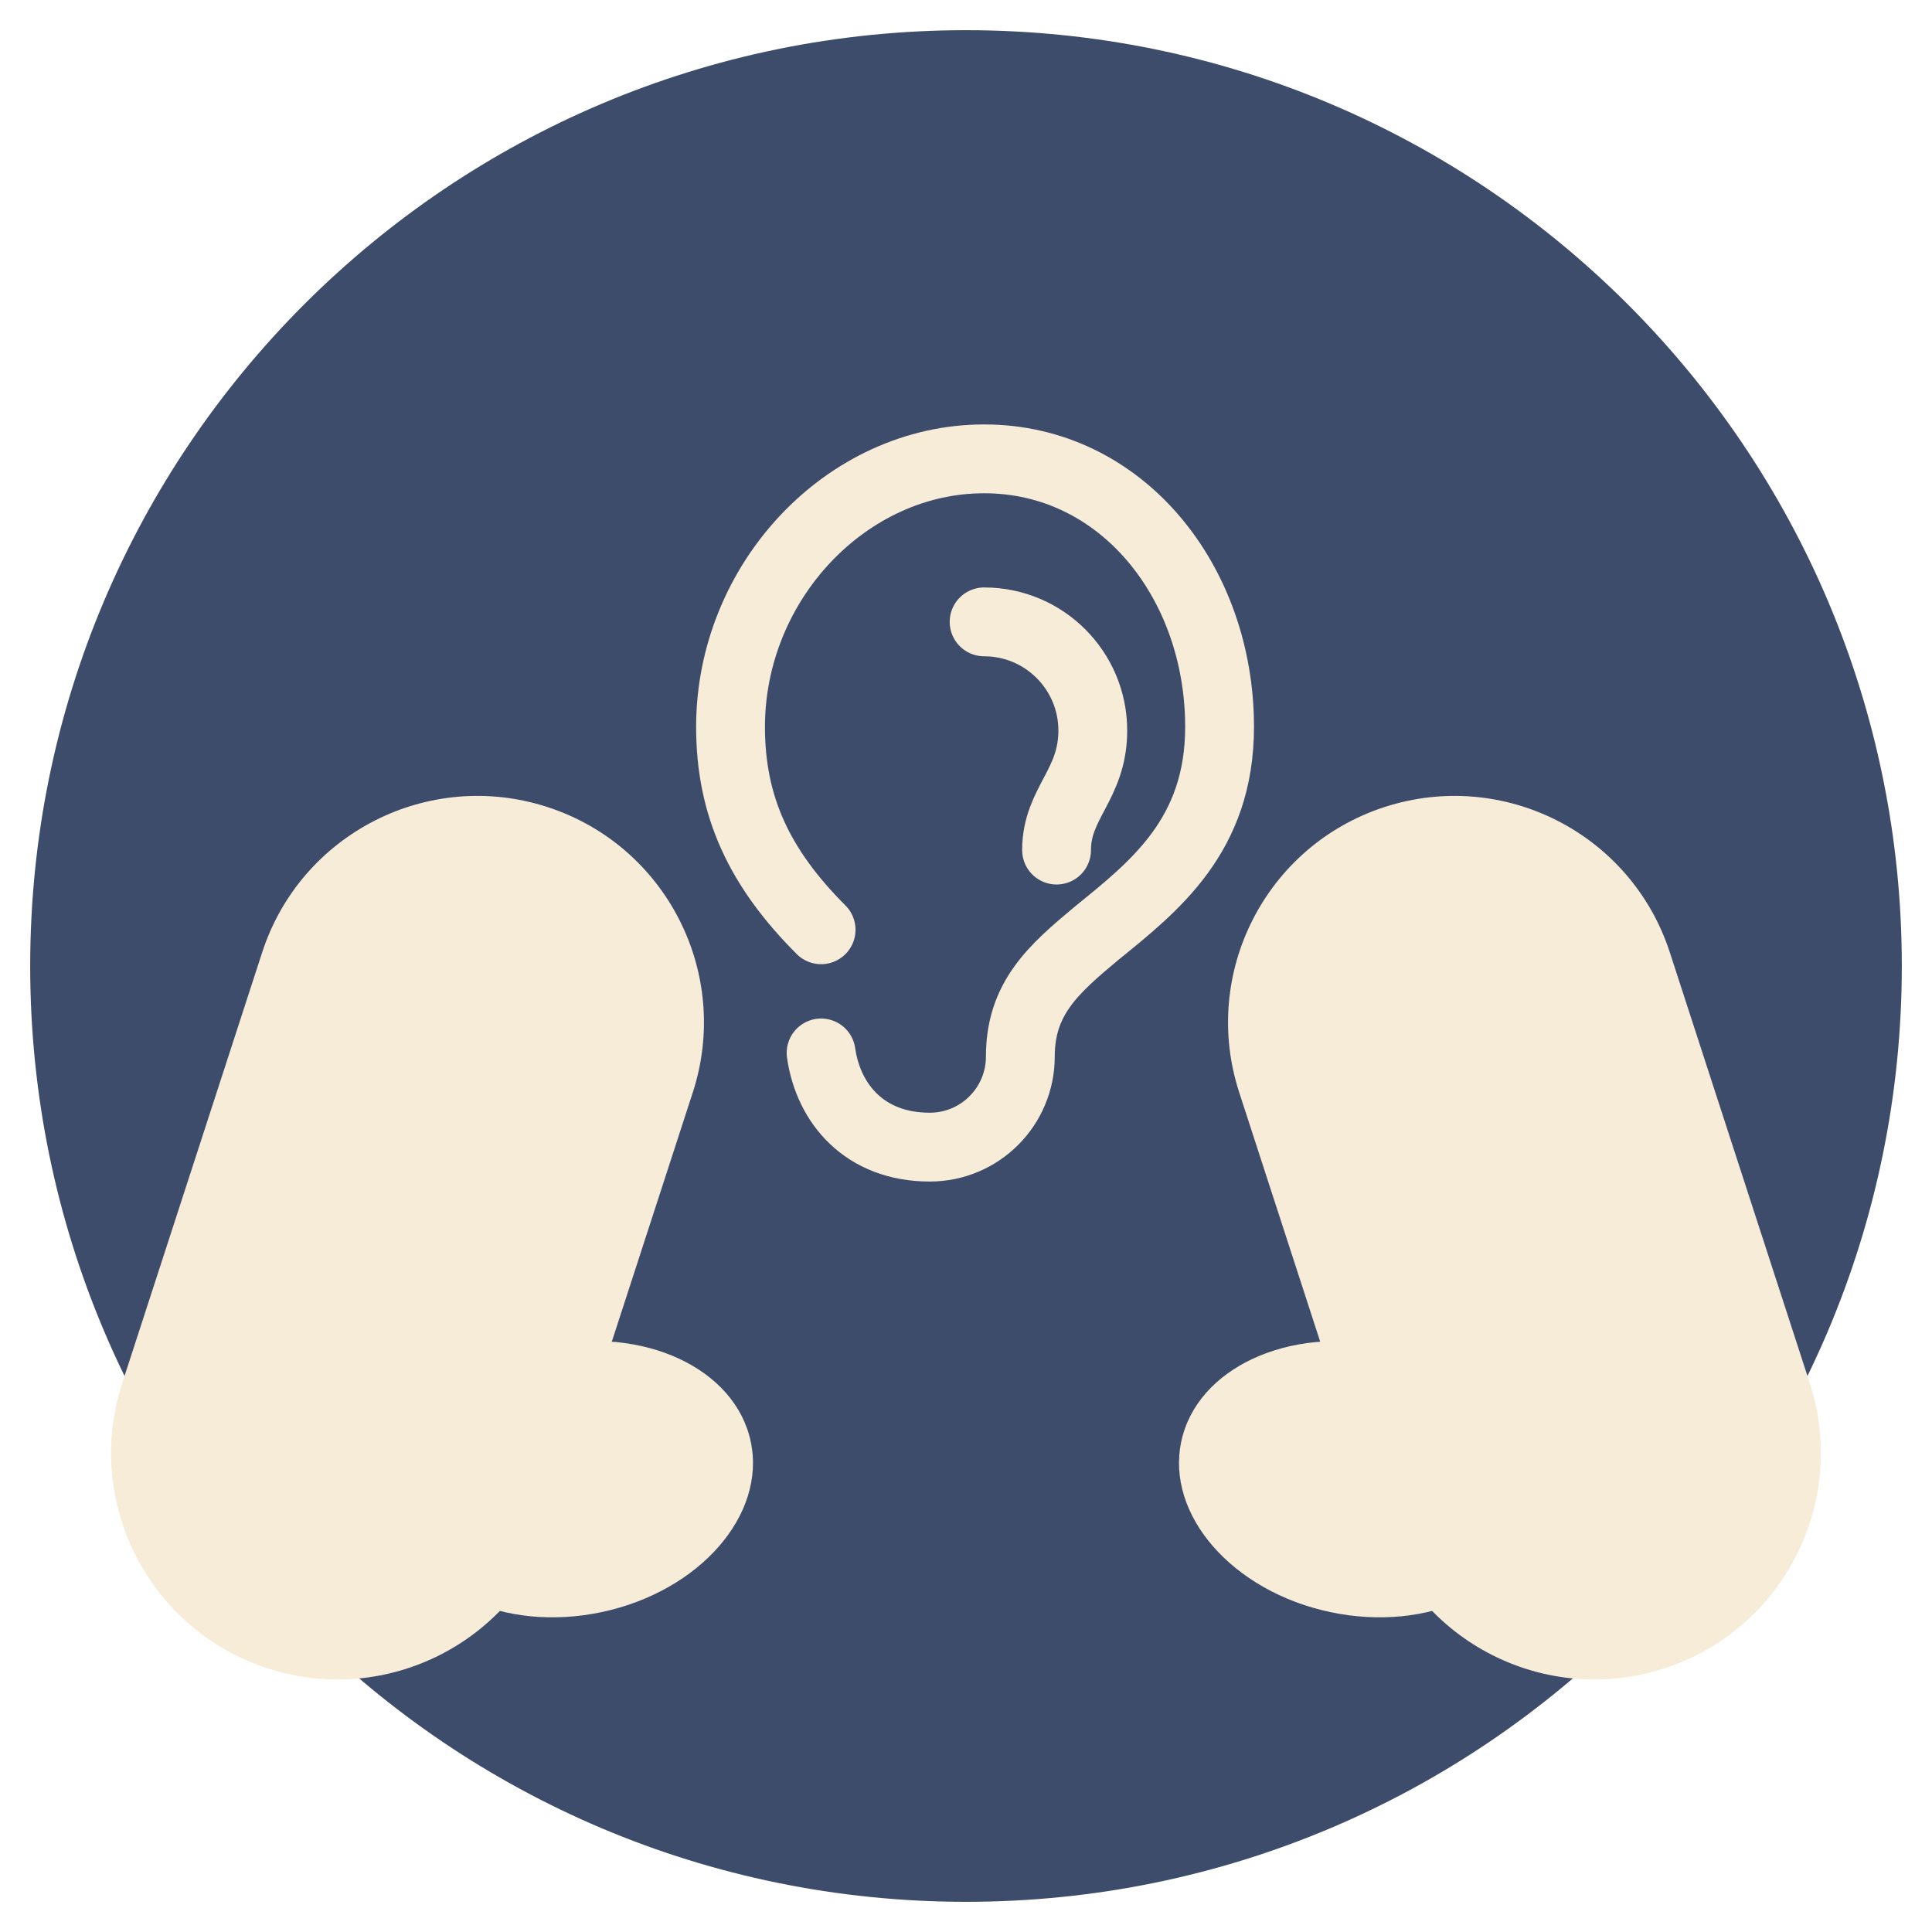
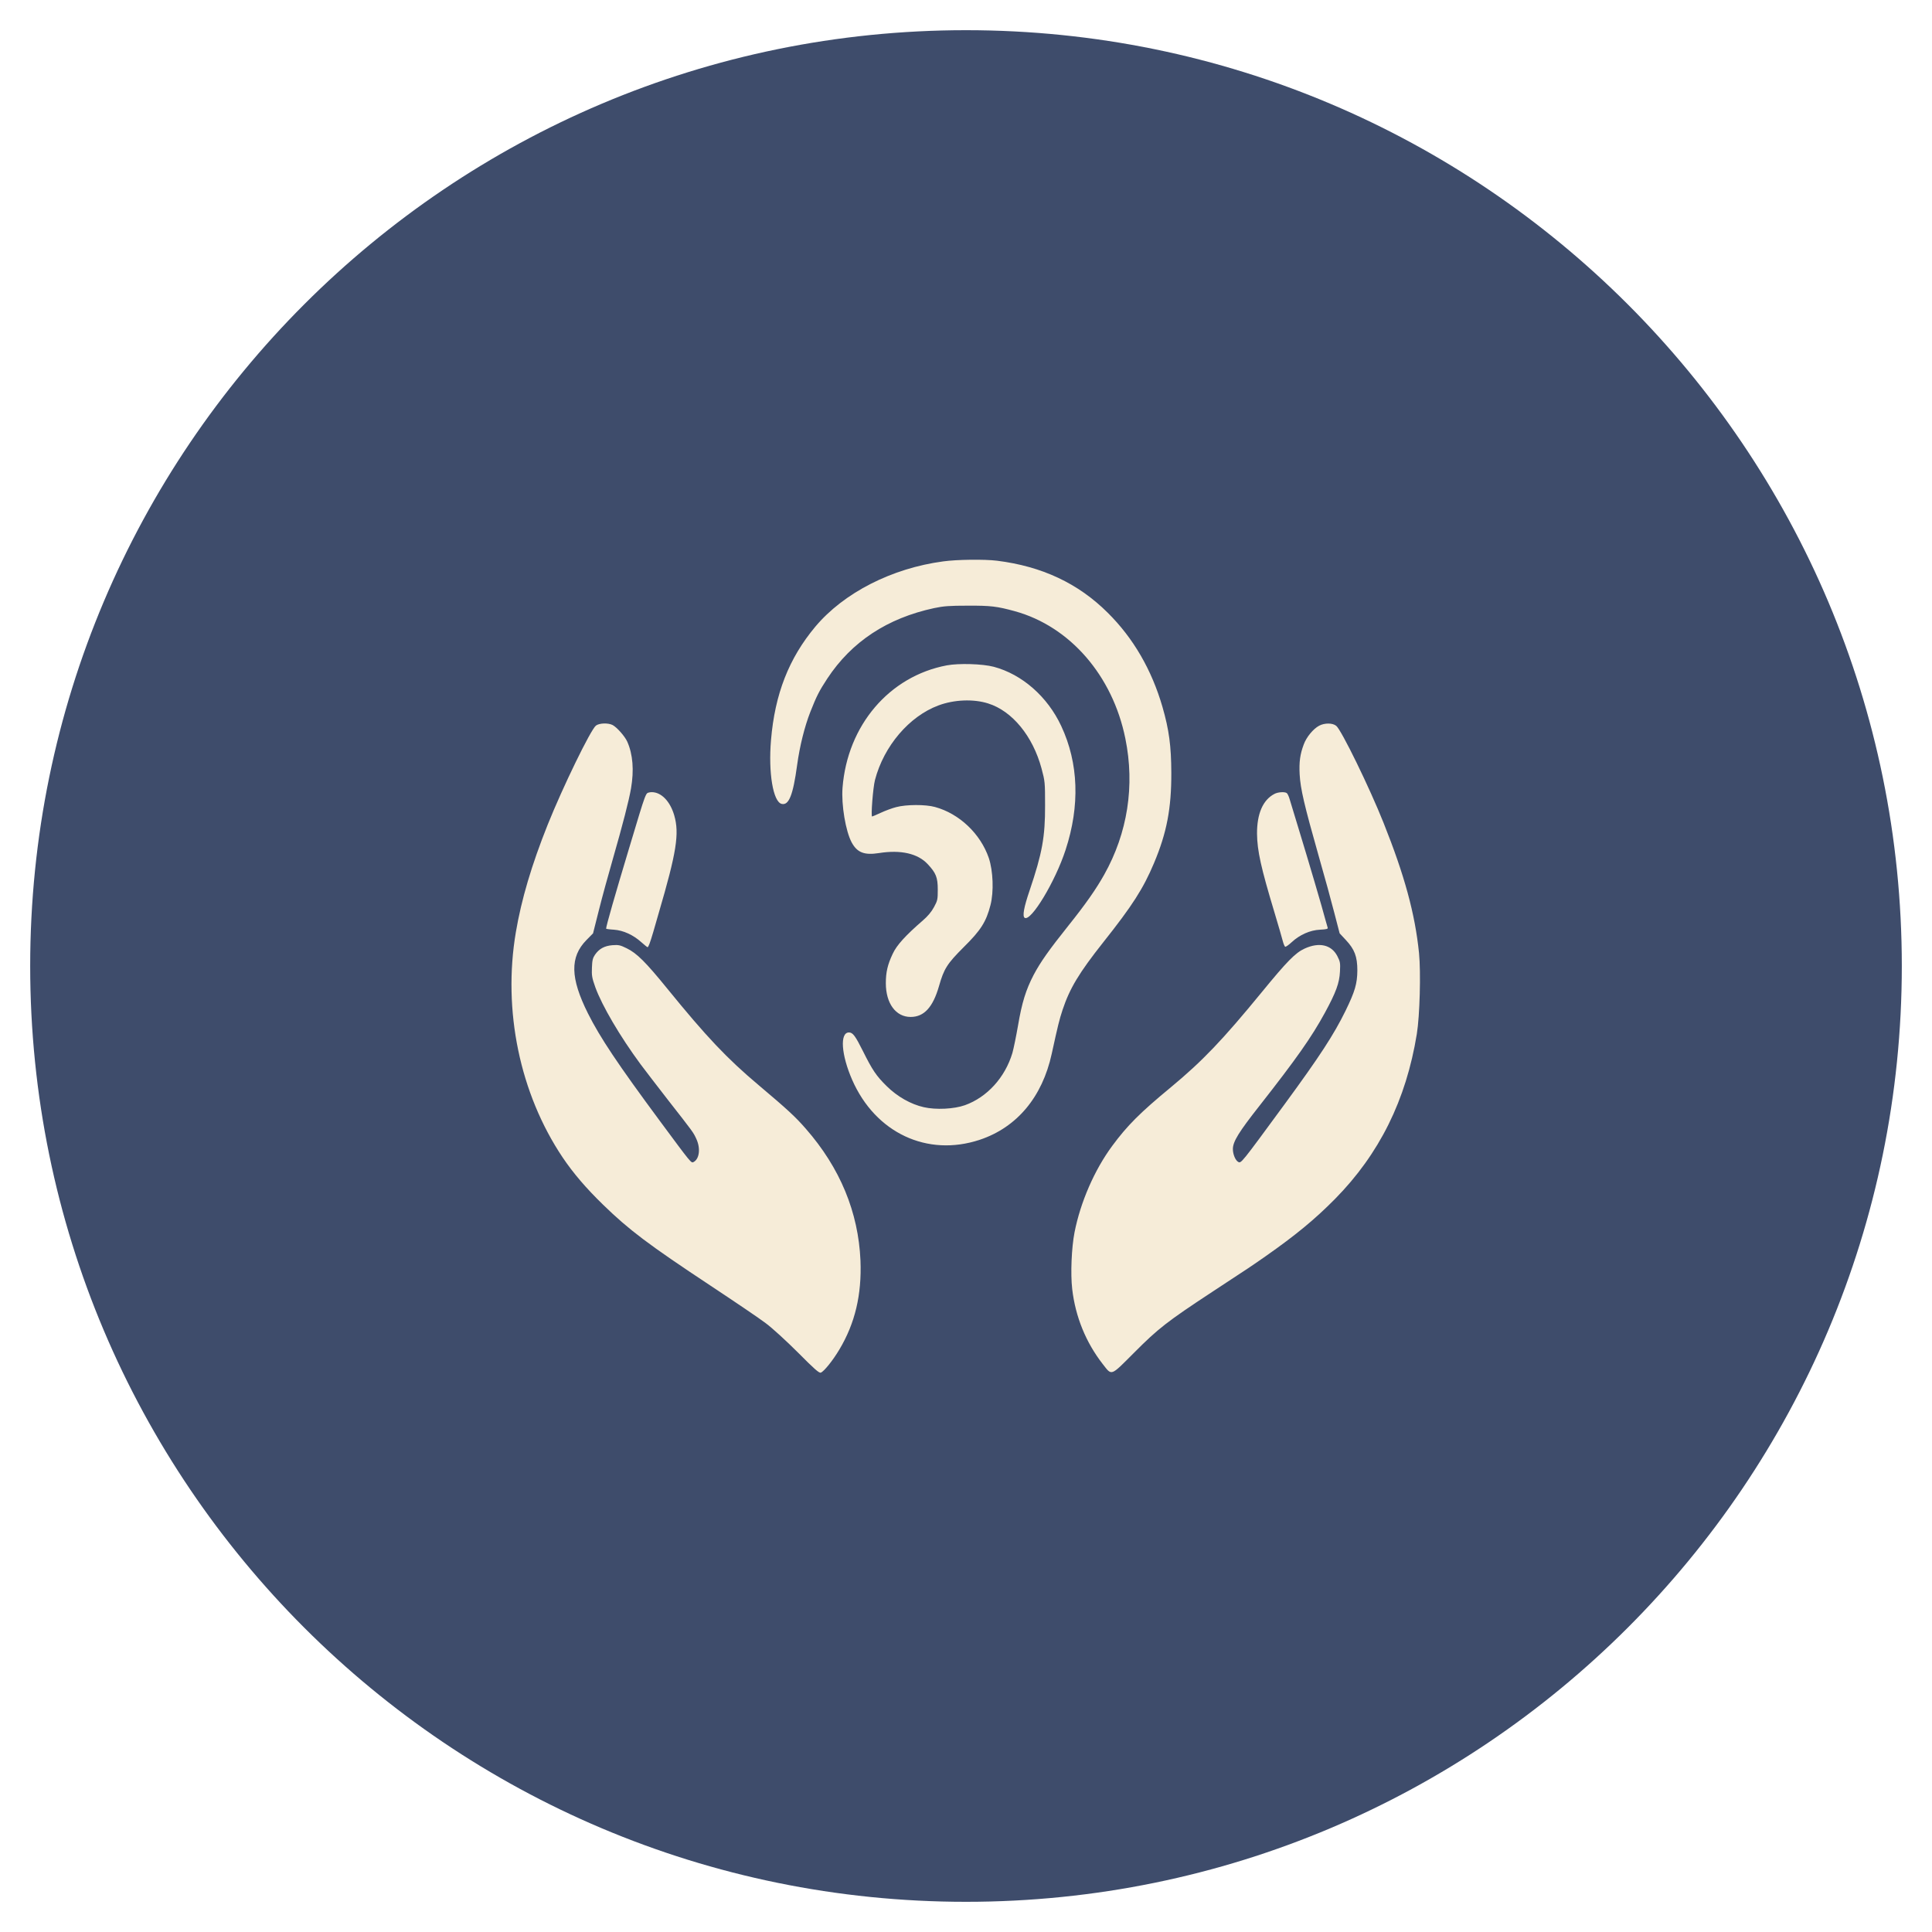
<svg xmlns="http://www.w3.org/2000/svg" viewBox="0 0 64 64" width="64" height="64">
  <circle cx="32" cy="32" r="31" fill="#3E4C6B" />
-   <g fill="#F6ECD8">
-     <rect x="6" y="26" width="15" height="30" rx="7.5" transform="rotate(18 13.5 41)" />
-     <ellipse cx="19" cy="49" rx="6" ry="4.5" transform="rotate(-12 19 49)" />
-     <rect x="43" y="26" width="15" height="30" rx="7.5" transform="rotate(-18 50.5 41)" />
-     <ellipse cx="45" cy="49" rx="6" ry="4.5" transform="rotate(12 45 49)" />
-   </g>
-   <g transform="translate(32,26) scale(1.2) translate(-13,-12)" fill="none" stroke="#F6ECD8" stroke-width="1.9" stroke-linecap="round" stroke-linejoin="round">
-     <path d="M9 16c-1.7-1.7-2.5-3.4-2.5-5.6C6.5 6.4 9.7 3 13.5 3S20 6.4 20 10.4c0 3-1.8 4.4-3.4 5.7-1.2 1-2.1 1.8-2.1 3.4A2.5 2.5 0 0 1 12 22c-1.8 0-2.8-1.2-3-2.6" />
-     <path d="M13.5 7.5a3 3 0 0 1 3 3c0 1.5-1 2-1 3.3" />
+   <g transform="translate(9.00,9.00) scale(0.036683)">
+     <g transform="translate(0,1254) scale(0.1,-0.1)" fill="#F6ECD8" stroke="none">
+       <path d="M6065 9924 c-466 -62 -899 -284 -1156 -590 -239 -286 -365 -608 -400 -1024 -25 -295 19 -557 96 -576 65 -16 103 78 140 351 23 169 67 346 119 479 56 142 79 188 153 301 220 334 542 546 965 637 85 18 137 22 303 22 209 1 265 -6 426 -50 497 -137 883 -581 998 -1150 87 -426 20 -853 -191 -1229 -74 -132 -170 -269 -323 -460 -178 -223 -253 -330 -314 -445 -70 -134 -106 -250 -141 -456 -17 -98 -40 -210 -51 -249 -66 -221 -228 -400 -429 -472 -99 -35 -262 -43 -371 -18 -117 26 -240 96 -335 190 -94 92 -130 146 -215 317 -68 136 -91 168 -126 168 -84 0 -70 -202 29 -428 210 -479 678 -699 1153 -541 335 112 564 386 649 776 57 261 69 309 98 397 65 195 148 333 368 611 262 330 361 484 458 715 115 273 157 493 156 815 -1 242 -20 387 -80 595 -97 335 -263 621 -494 850 -267 266 -594 419 -1000 470 -114 14 -362 11 -485 -6z M6097 8985 c-520 -98 -898 -542 -942 -1105 -12 -154 28 -393 83 -495 50 -91 114 -116 247 -95 196 31 350 -4 439 -100 75 -80 91 -120 91 -230 0 -89 -2 -99 -34 -158 -23 -43 -57 -83 -100 -120 -159 -138 -237 -224 -273 -302 -46 -97 -62 -166 -62 -265 0 -183 90 -305 224 -305 121 0 201 87 256 278 45 158 73 202 223 352 155 153 203 229 242 380 31 120 24 309 -15 425 -75 219 -266 401 -486 461 -86 24 -260 23 -350 -1 -36 -9 -98 -32 -139 -51 -41 -19 -76 -34 -79 -34 -12 0 8 261 26 330 80 306 309 575 573 673 141 53 317 60 449 18 217 -68 403 -294 482 -587 31 -116 32 -124 32 -334 1 -284 -26 -432 -139 -766 -53 -155 -67 -235 -45 -249 57 -35 276 327 369 613 131 399 118 784 -39 1119 -124 266 -354 467 -609 535 -102 27 -316 33 -424 13z M2928 8441 c-48 -38 -299 -554 -436 -896 -145 -363 -237 -674 -287 -969 -120 -707 36 -1458 422 -2034 97 -144 212 -278 365 -427 233 -227 409 -360 970 -731 219 -145 444 -297 500 -340 59 -44 183 -157 291 -265 149 -150 191 -187 206 -181 29 11 108 109 167 208 142 237 203 495 191 804 -19 437 -184 837 -494 1191 -94 108 -167 175 -423 391 -289 243 -474 439 -827 873 -196 241 -275 320 -367 365 -59 29 -73 32 -129 28 -73 -6 -121 -33 -158 -87 -19 -28 -25 -50 -27 -115 -3 -72 0 -92 31 -179 60 -165 222 -442 408 -694 40 -54 152 -199 248 -323 230 -294 228 -291 256 -352 39 -84 28 -180 -25 -208 -22 -12 -21 -12 -304 370 -382 516 -540 753 -650 972 -160 320 -164 509 -14 662 l60 61 53 210 c29 116 85 320 124 455 92 320 147 534 166 644 28 164 17 307 -34 422 -22 49 -93 129 -132 150 -41 21 -121 18 -151 -5z M9459 8440 c-53 -28 -115 -103 -139 -169 -33 -88 -43 -157 -37 -271 7 -129 42 -279 170 -730 53 -184 117 -418 143 -520 l48 -185 56 -60 c79 -84 104 -150 104 -275 -1 -119 -21 -189 -107 -365 -106 -216 -231 -408 -549 -842 -397 -541 -393 -536 -420 -522 -25 14 -48 68 -48 116 0 67 52 152 242 393 331 422 468 616 589 838 100 184 131 268 136 372 4 78 2 89 -24 140 -53 102 -164 128 -296 67 -83 -38 -160 -117 -385 -392 -355 -433 -534 -621 -822 -860 -281 -232 -394 -346 -530 -530 -160 -217 -286 -506 -340 -780 -27 -139 -37 -373 -21 -512 29 -251 124 -483 276 -678 84 -107 67 -113 283 103 217 218 296 280 705 549 366 240 343 225 481 321 274 192 446 334 628 518 401 407 642 893 739 1490 27 166 37 556 20 730 -36 356 -131 703 -320 1176 -126 317 -382 842 -428 877 -33 27 -105 27 -154 1z M3393 7832 c-14 -9 -31 -55 -73 -192 -15 -52 -58 -194 -95 -315 -124 -412 -205 -694 -205 -718 0 -2 32 -7 70 -9 85 -6 175 -47 248 -113 28 -25 53 -45 56 -45 8 0 22 36 52 138 13 45 35 121 49 170 161 549 188 718 140 883 -37 127 -117 209 -203 209 -15 0 -32 -4 -39 -8z M9055 7824 c-104 -54 -158 -179 -157 -360 2 -154 35 -304 158 -712 35 -117 69 -233 75 -258 6 -24 16 -47 21 -50 5 -3 31 15 59 41 72 67 166 109 257 113 58 3 72 7 68 18 -3 8 -13 43 -22 77 -22 87 -152 528 -236 802 -38 127 -77 253 -85 280 -8 28 -20 53 -27 57 -19 13 -80 9 -111 -8z" />
+     </g>
  </g>
</svg>
